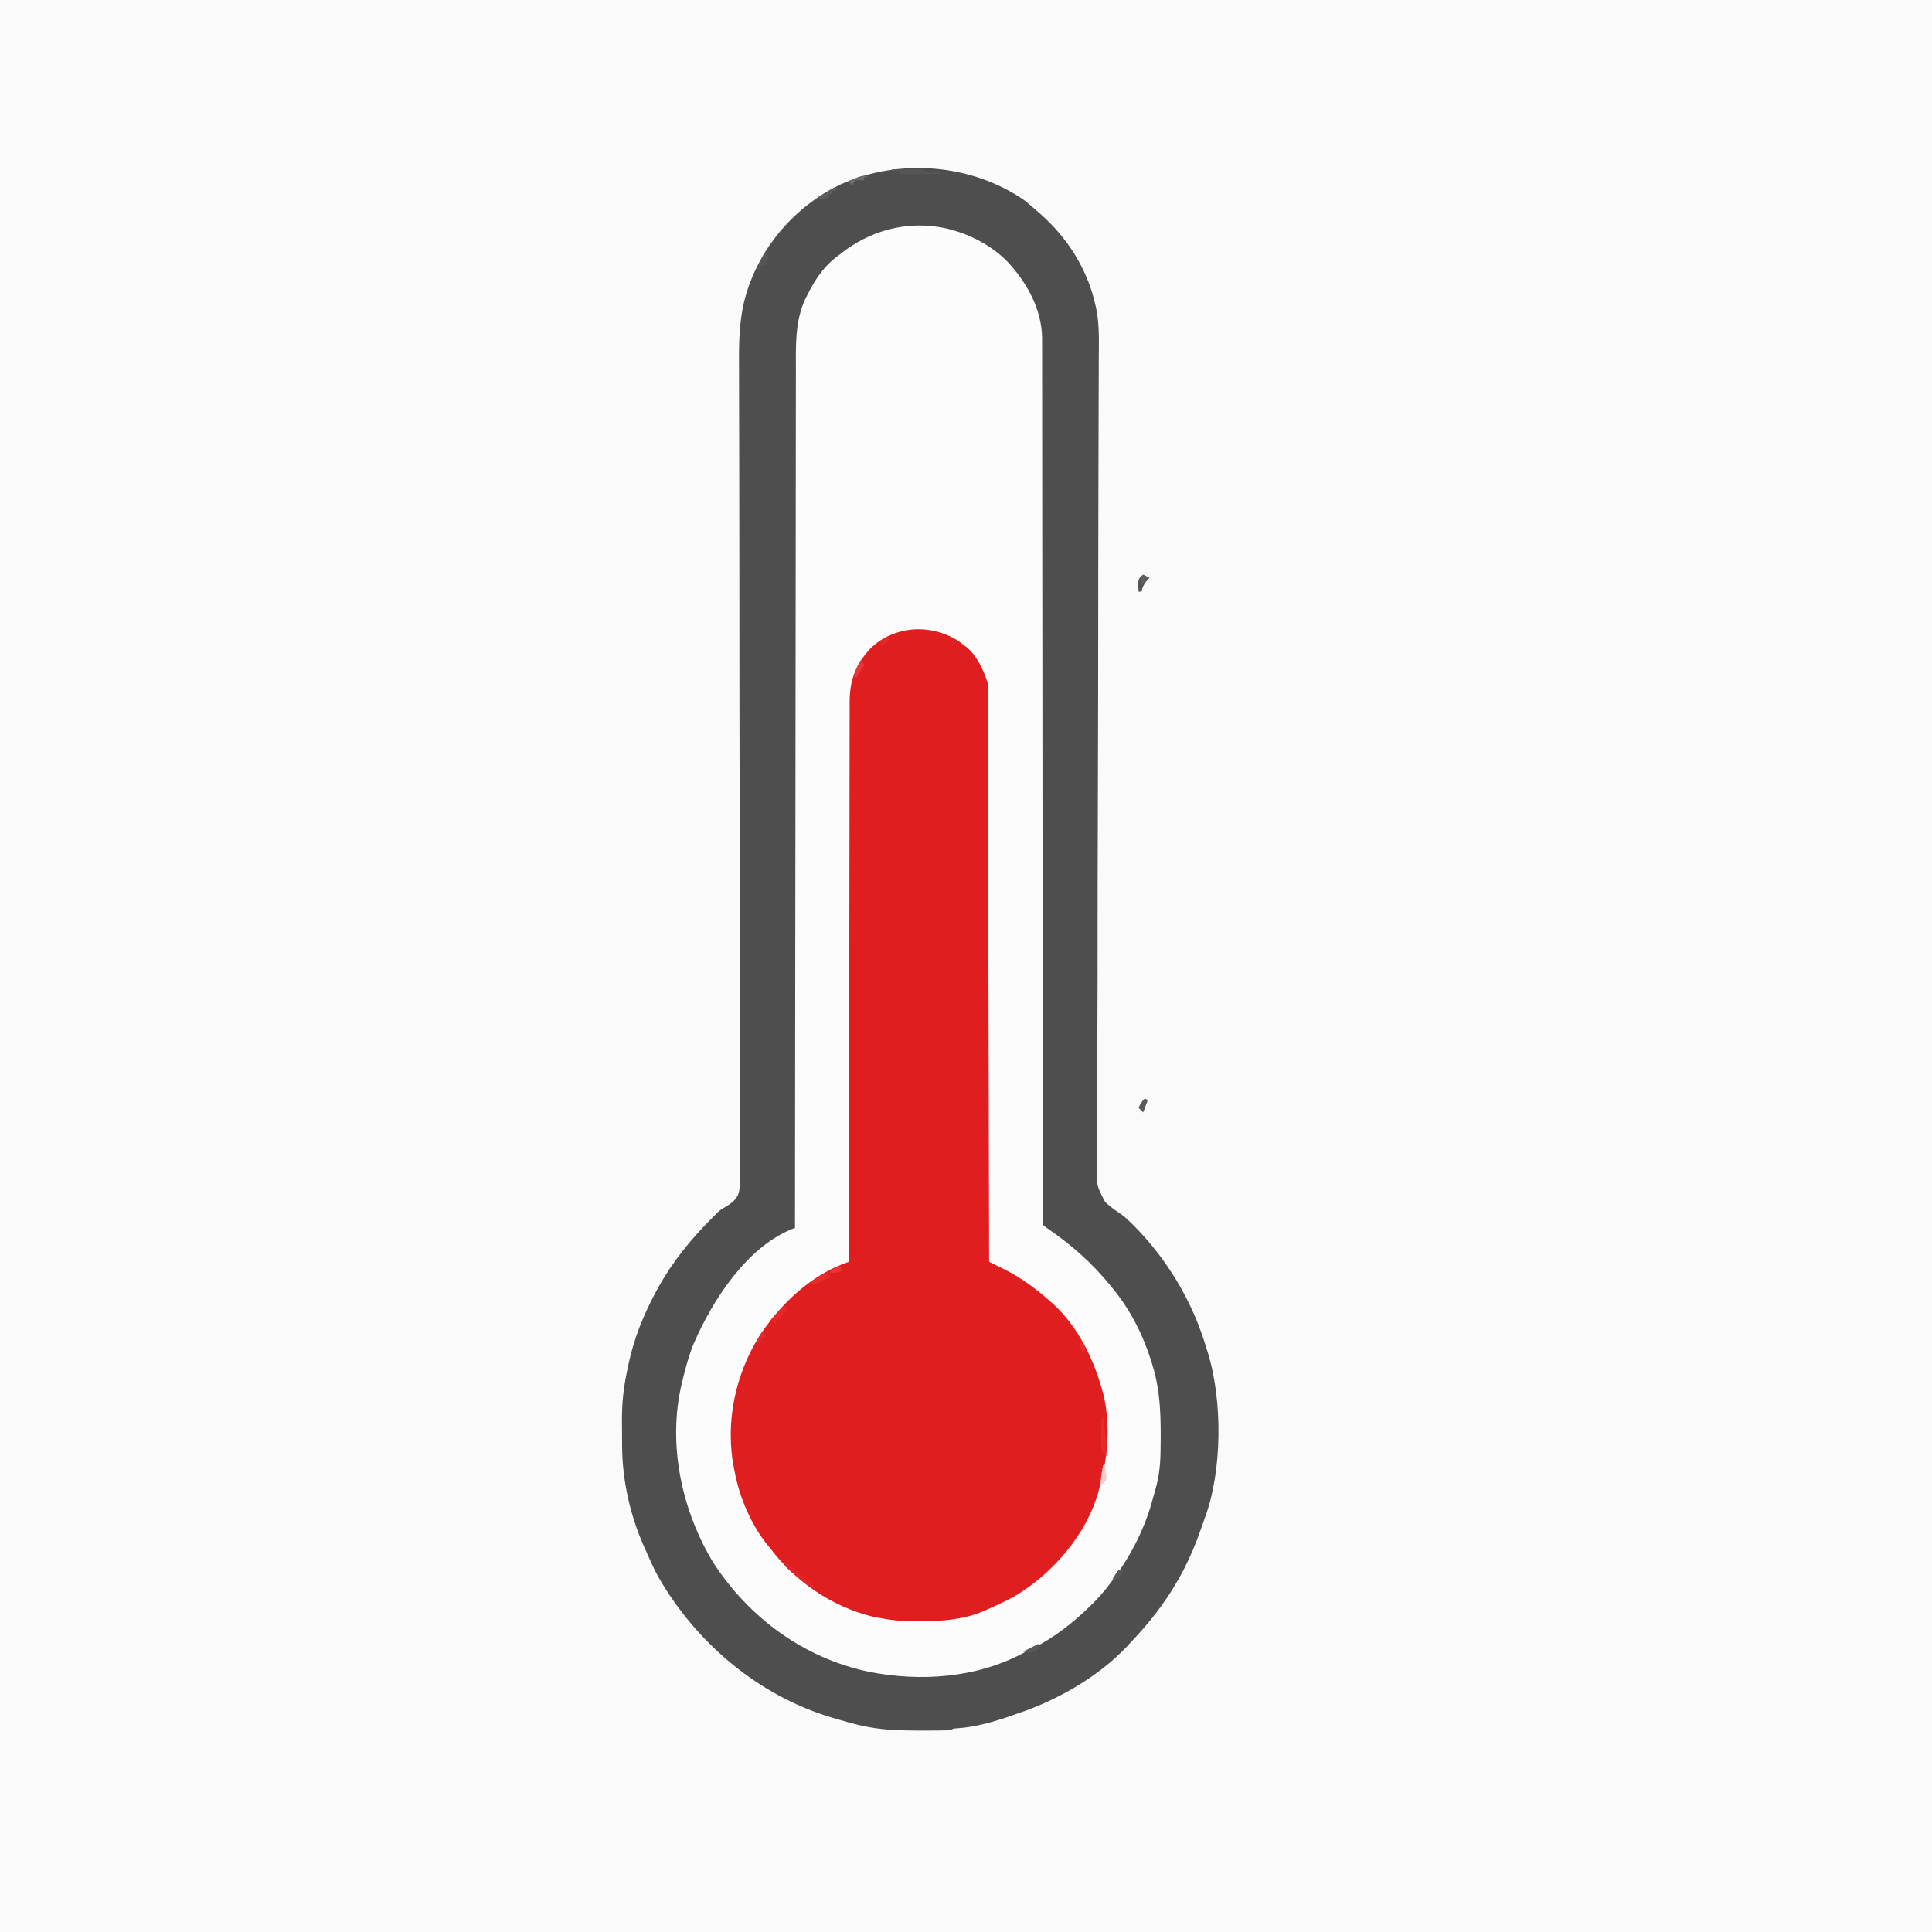
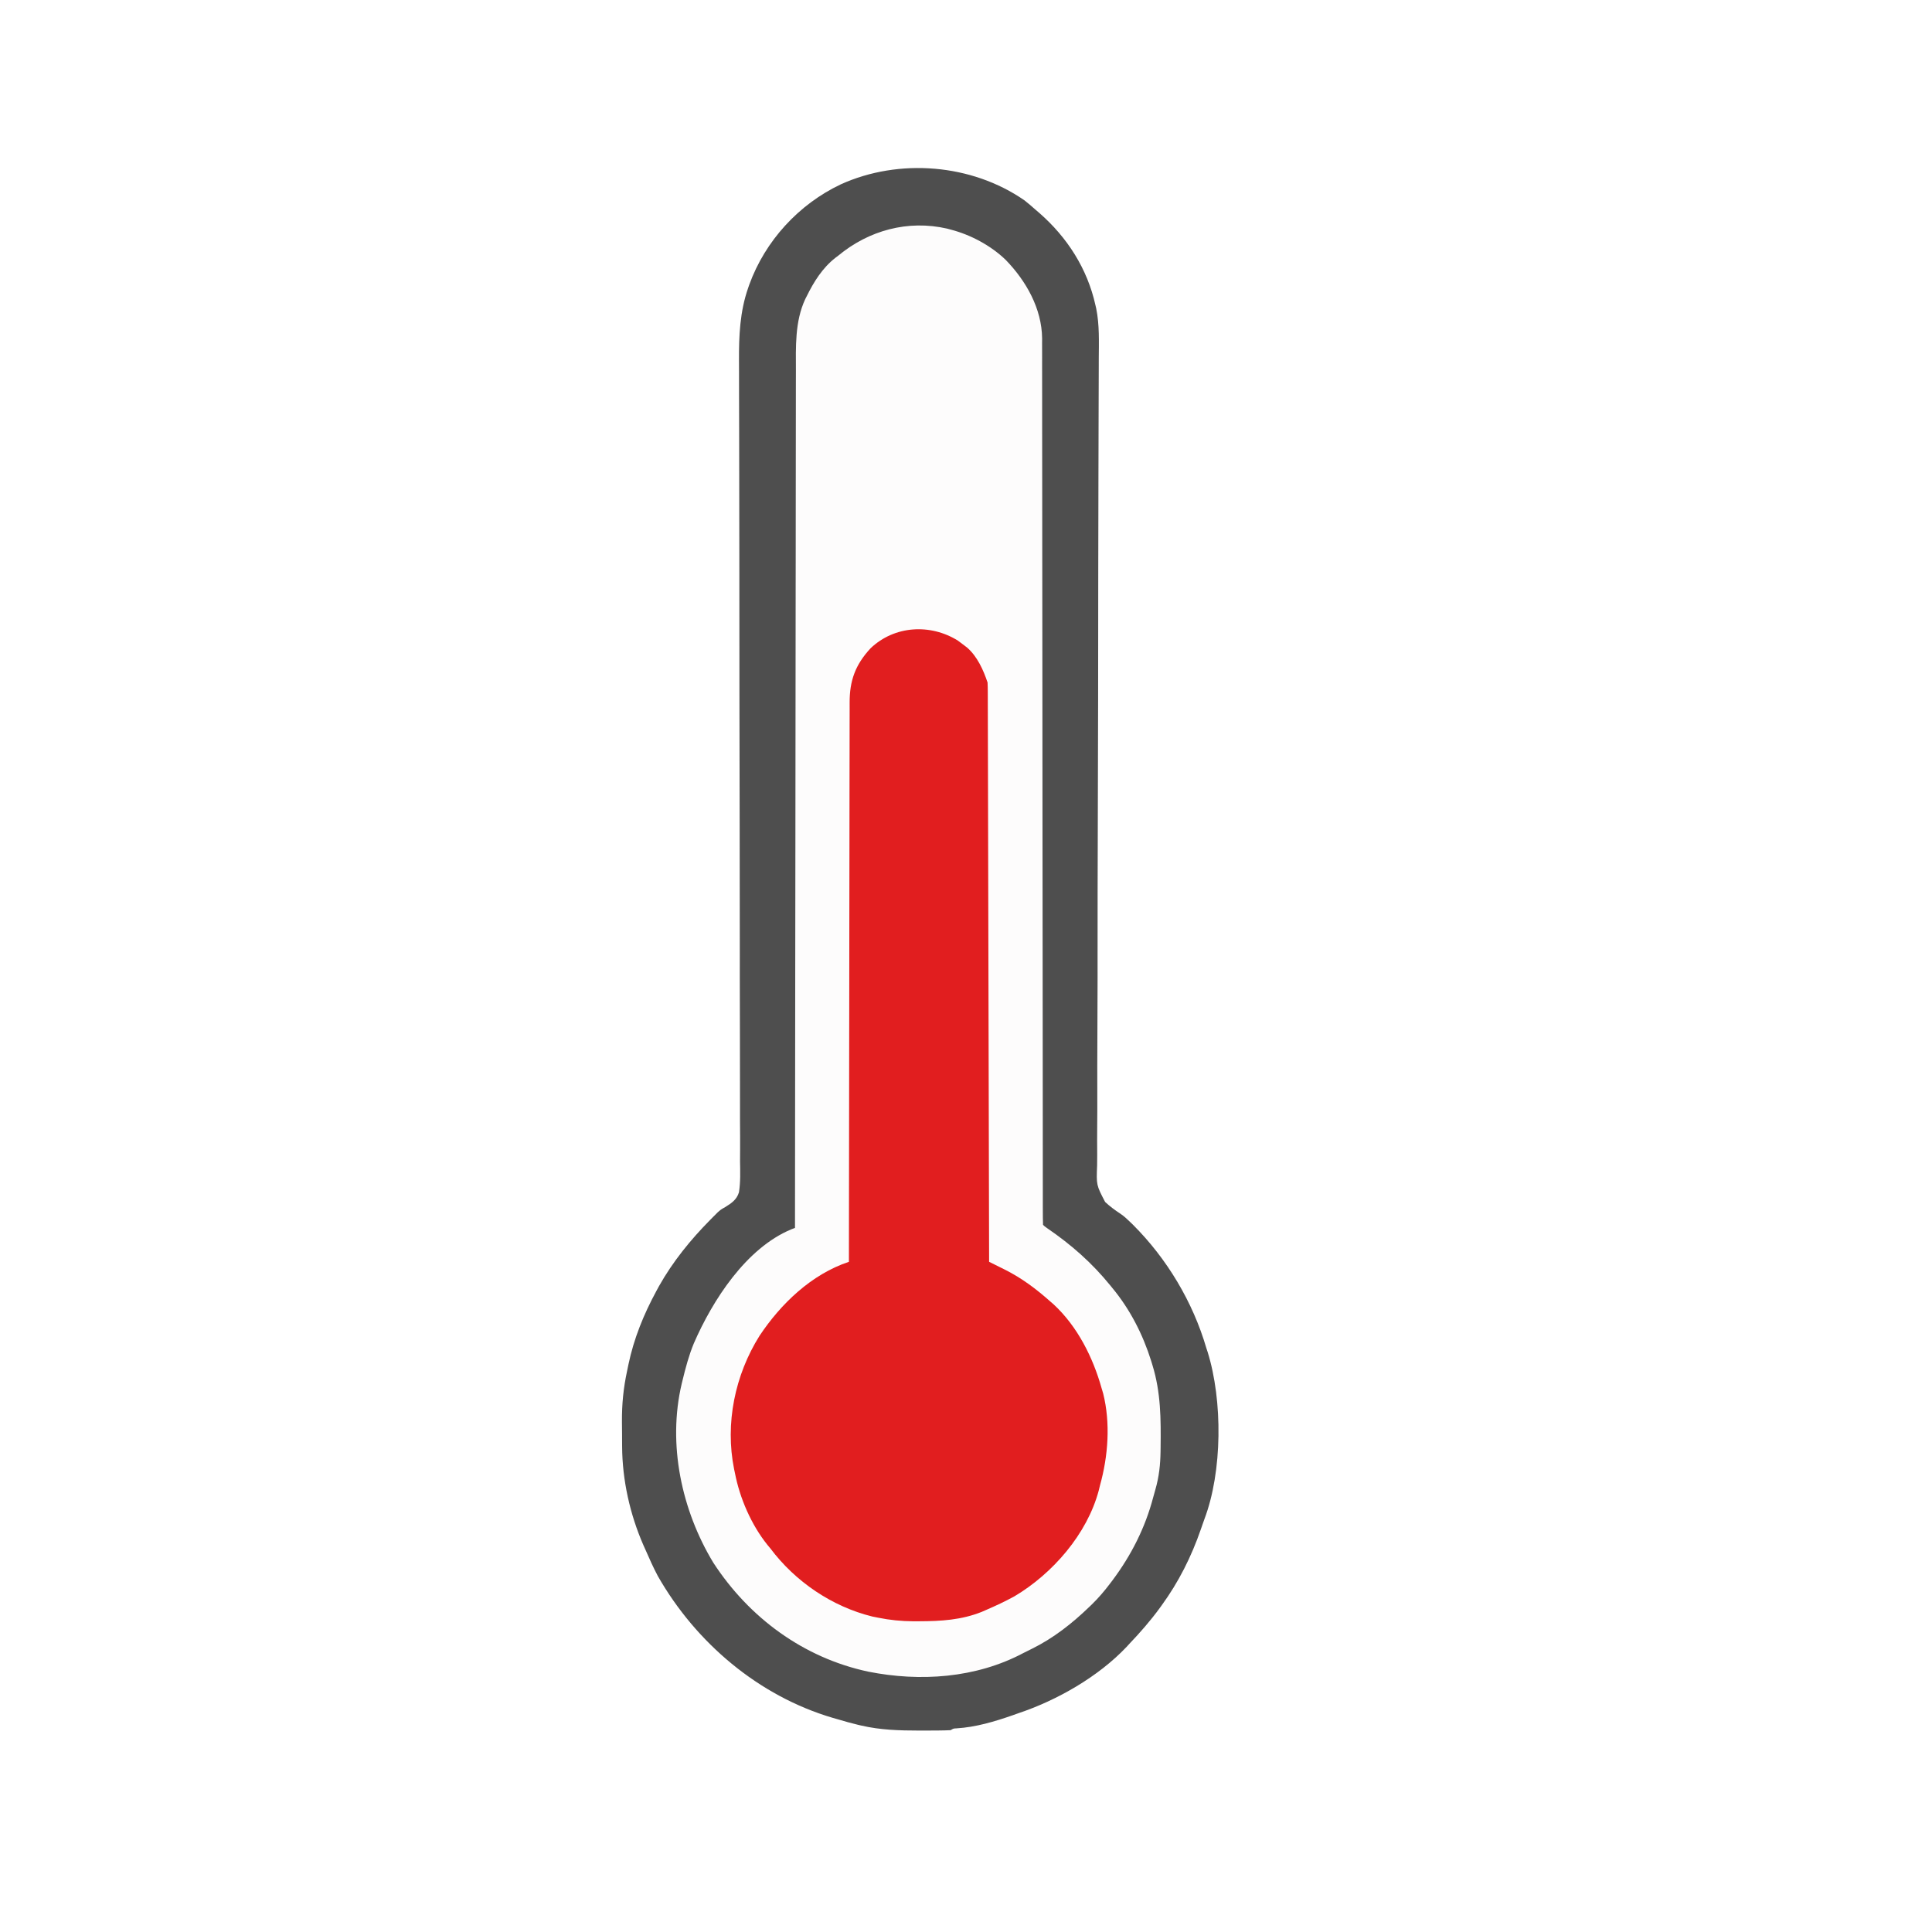
<svg xmlns="http://www.w3.org/2000/svg" width="100%" height="100%" viewBox="0 0 1254 1254" version="1.1" xml:space="preserve" style="fill-rule:evenodd;clip-rule:evenodd;stroke-linejoin:round;stroke-miterlimit:2;">
-   <rect x="0" y="0" width="1254" height="1254" style="fill:rgb(250,250,250);fill-rule:nonzero;" />
  <g transform="matrix(1,0,0,1,664.941,130.039)">
    <path d="M0,0C2.433,1.912 4.755,3.896 7.059,5.961C8.317,7.042 8.317,7.042 9.602,8.145C27.755,23.991 40.798,44.302 46.059,67.961C46.227,68.682 46.396,69.402 46.57,70.145C48.748,80.937 48.299,91.85 48.236,102.804C48.23,105.14 48.226,107.476 48.222,109.811C48.21,115.542 48.189,121.274 48.164,127.005C48.135,133.874 48.118,140.744 48.102,147.614C48.093,151.212 48.085,154.81 48.076,158.408C48.073,159.496 48.073,159.496 48.07,160.606C48.057,165.866 48.042,171.127 48.025,176.387C47.96,197.595 47.919,218.802 47.899,240.01C47.896,242.42 47.894,244.829 47.891,247.238C47.883,255.381 47.875,263.524 47.867,271.667C47.851,288.436 47.834,305.205 47.813,321.973C47.811,323.235 47.811,323.235 47.81,324.522C47.776,351.803 47.698,379.084 47.6,406.365C47.5,434.432 47.449,462.499 47.459,490.566C47.46,494.53 47.461,498.495 47.461,502.46C47.461,503.24 47.461,504.02 47.461,504.824C47.461,517.37 47.408,529.916 47.335,542.462C47.262,555.072 47.244,567.681 47.281,580.292C47.3,587.121 47.294,593.949 47.22,600.778C47.154,607.034 47.158,613.285 47.217,619.54C47.226,621.8 47.209,624.06 47.165,626.319C46.645,639.159 46.645,639.159 52.363,650.118C55.462,653.012 58.779,655.457 62.32,657.781C64.603,659.331 66.56,661.137 68.531,663.063C69.133,663.645 69.735,664.227 70.355,664.826C92.465,686.857 109.29,714.975 118.059,744.961C118.341,745.816 118.623,746.67 118.914,747.551C128.714,779.039 128.507,825.21 116.789,856.014C115.99,858.143 115.259,860.29 114.531,862.445C108.416,880.219 100.117,896.754 89.059,911.961C88.651,912.524 88.244,913.086 87.825,913.666C81.778,921.946 75.12,929.537 68.059,936.961C67.188,937.91 67.188,937.91 66.301,938.879C47.948,958.292 21.151,973.575 -3.941,981.961C-5.102,982.376 -6.262,982.791 -7.457,983.219C-19.274,987.347 -31.603,991.032 -44.156,991.785C-46.045,991.864 -46.045,991.864 -47.941,992.961C-50.552,993.085 -53.134,993.149 -55.746,993.164C-56.927,993.175 -56.927,993.175 -58.131,993.185C-60.693,993.203 -63.254,993.209 -65.816,993.211C-67.118,993.212 -67.118,993.212 -68.445,993.214C-81.156,993.204 -93.508,992.854 -105.941,989.961C-106.616,989.806 -107.29,989.651 -107.984,989.491C-112.348,988.456 -116.645,987.244 -120.941,985.961C-122.06,985.641 -123.179,985.322 -124.332,984.992C-172.486,970.843 -213.261,936.224 -237.941,892.961C-240.881,887.416 -243.446,881.716 -245.941,875.961C-246.411,874.917 -246.88,873.873 -247.363,872.797C-256.076,852.844 -261.029,830.6 -261.145,808.809C-261.15,807.95 -261.156,807.092 -261.162,806.207C-261.171,804.396 -261.178,802.585 -261.182,800.774C-261.191,798.062 -261.222,795.351 -261.254,792.639C-261.322,781.381 -260.316,770.975 -257.941,759.961C-257.637,758.493 -257.334,757.025 -257.031,755.557C-253.507,738.73 -247.116,723.041 -238.941,707.961C-238.377,706.916 -237.812,705.87 -237.23,704.793C-228.263,688.857 -216.767,674.684 -203.941,661.711C-203.409,661.169 -202.876,660.627 -202.327,660.068C-201.787,659.533 -201.248,658.997 -200.691,658.445C-200.155,657.905 -199.62,657.366 -199.067,656.809C-196.941,654.961 -196.941,654.961 -194.216,653.436C-190.097,650.902 -186.728,648.574 -185.305,643.846C-184.24,637.171 -184.503,630.4 -184.601,623.664C-184.594,621.351 -184.582,619.038 -184.566,616.725C-184.536,610.372 -184.575,604.02 -184.624,597.667C-184.667,591.518 -184.647,585.369 -184.633,579.22C-184.607,566.64 -184.632,554.06 -184.685,541.479C-184.737,529.013 -184.766,516.548 -184.762,504.082C-184.762,502.918 -184.762,502.918 -184.762,501.73C-184.761,497.79 -184.759,493.849 -184.757,489.908C-184.745,461.991 -184.782,434.075 -184.849,406.158C-184.914,379.085 -184.965,352.011 -184.991,324.937C-184.992,324.103 -184.992,323.27 -184.993,322.411C-185.011,303.37 -185.025,284.329 -185.033,265.288C-185.034,263.67 -185.035,262.053 -185.035,260.436C-185.036,258.825 -185.037,257.214 -185.038,255.603C-185.038,254.808 -185.038,254.013 -185.039,253.194C-185.04,249.207 -185.042,245.219 -185.044,241.231C-185.05,222.507 -185.072,203.784 -185.119,185.06C-185.149,173.307 -185.169,161.554 -185.181,149.801C-185.19,141.727 -185.212,133.654 -185.244,125.581C-185.26,120.665 -185.263,115.749 -185.263,110.833C-185.265,108.594 -185.272,106.355 -185.286,104.116C-185.376,88.13 -184.707,72.214 -179.379,56.961C-179.128,56.233 -178.878,55.505 -178.62,54.755C-168.296,26.309 -146.534,2.557 -119.239,-10.374C-81.399,-27.514 -34.241,-23.737 0,0Z" style="fill:rgb(253,252,252);fill-rule:nonzero;" />
  </g>
  <g transform="matrix(1,0,0,1,664.941,130.039)">
    <path d="M0,0C2.433,1.912 4.755,3.896 7.059,5.961C8.317,7.042 8.317,7.042 9.602,8.145C27.755,23.991 40.798,44.302 46.059,67.961C46.227,68.682 46.396,69.402 46.57,70.145C48.748,80.937 48.299,91.85 48.236,102.804C48.23,105.14 48.226,107.476 48.222,109.811C48.21,115.542 48.189,121.274 48.164,127.005C48.135,133.874 48.118,140.744 48.102,147.614C48.093,151.212 48.085,154.81 48.076,158.408C48.073,159.496 48.073,159.496 48.07,160.606C48.057,165.866 48.042,171.127 48.025,176.387C47.96,197.595 47.919,218.802 47.899,240.01C47.896,242.42 47.894,244.829 47.891,247.238C47.883,255.381 47.875,263.524 47.867,271.667C47.851,288.436 47.834,305.205 47.813,321.973C47.811,323.235 47.811,323.235 47.81,324.522C47.776,351.803 47.698,379.084 47.6,406.365C47.5,434.432 47.449,462.499 47.459,490.566C47.46,494.53 47.461,498.495 47.461,502.46C47.461,503.24 47.461,504.02 47.461,504.824C47.461,517.37 47.408,529.916 47.335,542.462C47.262,555.072 47.244,567.681 47.281,580.292C47.3,587.121 47.294,593.949 47.22,600.778C47.154,607.034 47.158,613.285 47.217,619.54C47.226,621.8 47.209,624.06 47.165,626.319C46.645,639.159 46.645,639.159 52.363,650.118C55.462,653.012 58.779,655.457 62.32,657.781C64.603,659.331 66.56,661.137 68.531,663.063C69.133,663.645 69.735,664.227 70.355,664.826C92.465,686.857 109.29,714.975 118.059,744.961C118.341,745.816 118.623,746.67 118.914,747.551C128.714,779.039 128.507,825.21 116.789,856.014C115.99,858.143 115.259,860.29 114.531,862.445C108.416,880.219 100.117,896.754 89.059,911.961C88.651,912.524 88.244,913.086 87.825,913.666C81.778,921.946 75.12,929.537 68.059,936.961C67.188,937.91 67.188,937.91 66.301,938.879C47.948,958.292 21.151,973.575 -3.941,981.961C-5.102,982.376 -6.262,982.791 -7.457,983.219C-19.274,987.347 -31.603,991.032 -44.156,991.785C-46.045,991.864 -46.045,991.864 -47.941,992.961C-50.552,993.085 -53.134,993.149 -55.746,993.164C-56.927,993.175 -56.927,993.175 -58.131,993.185C-60.693,993.203 -63.254,993.209 -65.816,993.211C-67.118,993.212 -67.118,993.212 -68.445,993.214C-81.156,993.204 -93.508,992.854 -105.941,989.961C-106.616,989.806 -107.29,989.651 -107.984,989.491C-112.348,988.456 -116.645,987.244 -120.941,985.961C-122.06,985.641 -123.179,985.322 -124.332,984.992C-172.486,970.843 -213.261,936.224 -237.941,892.961C-240.881,887.416 -243.446,881.716 -245.941,875.961C-246.411,874.917 -246.88,873.873 -247.363,872.797C-256.076,852.844 -261.029,830.6 -261.145,808.809C-261.15,807.95 -261.156,807.092 -261.162,806.207C-261.171,804.396 -261.178,802.585 -261.182,800.774C-261.191,798.062 -261.222,795.351 -261.254,792.639C-261.322,781.381 -260.316,770.975 -257.941,759.961C-257.637,758.493 -257.334,757.025 -257.031,755.557C-253.507,738.73 -247.116,723.041 -238.941,707.961C-238.377,706.916 -237.812,705.87 -237.23,704.793C-228.263,688.857 -216.767,674.684 -203.941,661.711C-203.409,661.169 -202.876,660.627 -202.327,660.068C-201.787,659.533 -201.248,658.997 -200.691,658.445C-200.155,657.905 -199.62,657.366 -199.067,656.809C-196.941,654.961 -196.941,654.961 -194.216,653.436C-190.097,650.902 -186.728,648.574 -185.305,643.846C-184.24,637.171 -184.503,630.4 -184.601,623.664C-184.594,621.351 -184.582,619.038 -184.566,616.725C-184.536,610.372 -184.575,604.02 -184.624,597.667C-184.667,591.518 -184.647,585.369 -184.633,579.22C-184.607,566.64 -184.632,554.06 -184.685,541.479C-184.737,529.013 -184.766,516.548 -184.762,504.082C-184.762,502.918 -184.762,502.918 -184.762,501.73C-184.761,497.79 -184.759,493.849 -184.757,489.908C-184.745,461.991 -184.782,434.075 -184.849,406.158C-184.914,379.085 -184.965,352.011 -184.991,324.937C-184.992,324.103 -184.992,323.27 -184.993,322.411C-185.011,303.37 -185.025,284.329 -185.033,265.288C-185.034,263.67 -185.035,262.053 -185.035,260.436C-185.036,258.825 -185.037,257.214 -185.038,255.603C-185.038,254.808 -185.038,254.013 -185.039,253.194C-185.04,249.207 -185.042,245.219 -185.044,241.231C-185.05,222.507 -185.072,203.784 -185.119,185.06C-185.149,173.307 -185.169,161.554 -185.181,149.801C-185.19,141.727 -185.212,133.654 -185.244,125.581C-185.26,120.665 -185.263,115.749 -185.263,110.833C-185.265,108.594 -185.272,106.355 -185.286,104.116C-185.376,88.13 -184.707,72.214 -179.379,56.961C-179.128,56.233 -178.878,55.505 -178.62,54.755C-168.296,26.309 -146.534,2.557 -119.239,-10.374C-81.399,-27.514 -34.241,-23.737 0,0ZM-120.941,35.961C-121.534,36.408 -122.127,36.856 -122.738,37.316C-131.068,43.831 -136.707,52.837 -141.316,62.211C-141.638,62.84 -141.959,63.47 -142.291,64.118C-149.088,78.705 -148.376,95.215 -148.34,110.904C-148.346,113.31 -148.352,115.716 -148.36,118.123C-148.374,123.33 -148.38,128.538 -148.376,133.746C-148.372,141.49 -148.384,149.233 -148.4,156.977C-148.427,170.007 -148.439,183.036 -148.444,196.066C-148.448,208.959 -148.459,221.852 -148.478,234.745C-148.479,235.548 -148.481,236.35 -148.482,237.178C-148.488,241.256 -148.494,245.334 -148.5,249.413C-148.544,278.265 -148.573,307.118 -148.595,335.971C-148.616,363.993 -148.643,392.015 -148.679,420.037C-148.68,420.902 -148.681,421.766 -148.682,422.657C-148.693,431.338 -148.705,440.02 -148.716,448.701C-148.739,466.385 -148.761,484.069 -148.782,501.752C-148.784,502.972 -148.784,502.972 -148.785,504.216C-148.852,558.464 -148.898,612.713 -148.941,666.961C-149.715,667.257 -150.488,667.554 -151.285,667.859C-180.677,680.049 -202.444,713.946 -214.6,741.907C-217.808,749.685 -219.966,757.795 -221.941,765.961C-222.121,766.693 -222.301,767.426 -222.486,768.18C-231.708,807.405 -222.565,850.225 -201.941,884.262C-178.699,919.988 -143.455,945.965 -101.48,954.953C-67.867,961.671 -31.512,959.249 -0.8,942.943C1.08,941.95 2.982,941.022 4.898,940.102C18.734,933.294 30.998,923.648 42.059,912.961C42.589,912.454 43.119,911.947 43.666,911.424C47.991,907.213 51.789,902.769 55.434,897.961C55.995,897.22 56.557,896.48 57.135,895.717C69.35,879.363 78.362,861.597 83.559,841.841C84.013,840.131 84.501,838.43 84.992,836.73C87.361,828.514 88.214,820.575 88.332,812.055C88.345,811.221 88.357,810.386 88.37,809.527C88.593,791.18 88.543,773.657 83.059,755.961C82.807,755.131 82.555,754.301 82.296,753.446C76.898,736.198 68.602,719.89 57.059,705.961C56.629,705.433 56.2,704.905 55.758,704.361C43.755,689.609 30.549,677.975 14.887,667.238C13.059,665.961 13.059,665.961 12.059,664.961C11.957,661.888 11.922,658.837 11.928,655.764C11.926,654.782 11.924,653.799 11.922,652.787C11.917,649.452 11.919,646.117 11.921,642.782C11.918,640.384 11.915,637.986 11.912,635.588C11.906,630.352 11.903,625.116 11.902,619.88C11.902,612.093 11.895,604.307 11.888,596.52C11.876,584.225 11.867,571.931 11.861,559.636C11.851,540.113 11.831,520.59 11.809,501.067C11.801,493.56 11.792,486.053 11.784,478.545C11.783,477.711 11.782,476.877 11.781,476.017C11.759,456.147 11.739,436.276 11.721,416.405C11.72,415.536 11.719,414.666 11.718,413.77C11.699,393.485 11.682,373.2 11.67,352.915C11.669,352.043 11.669,351.171 11.668,350.273C11.664,343.245 11.66,336.218 11.656,329.191C11.638,300.216 11.611,271.241 11.573,242.266C11.567,238.173 11.562,234.08 11.556,229.988C11.555,229.182 11.554,228.377 11.553,227.547C11.537,214.583 11.531,201.618 11.53,188.654C11.529,175.62 11.517,162.587 11.493,149.553C11.48,141.81 11.475,134.067 11.482,126.324C11.486,120.541 11.475,114.758 11.458,108.975C11.453,106.636 11.453,104.297 11.46,101.959C11.467,98.778 11.456,95.597 11.441,92.417C11.447,91.51 11.454,90.604 11.46,89.671C11.281,70.233 1.095,52.343 -12.129,38.684C-21.735,29.385 -34.962,22.294 -47.941,18.961C-48.685,18.757 -49.429,18.554 -50.195,18.344C-75.667,12.524 -101.091,19.482 -120.941,35.961Z" style="fill:rgb(78,78,78);fill-rule:nonzero;" />
  </g>
  <g transform="matrix(1,0,0,1,621.75,415.812)">
    <path d="M0,0C1.437,1.035 2.855,2.097 4.25,3.188C4.866,3.666 5.482,4.144 6.117,4.637C12.589,10.347 16.549,19.085 19.25,27.188C19.348,29.266 19.384,31.348 19.389,33.429C19.394,34.745 19.4,36.06 19.405,37.416C19.406,38.885 19.407,40.354 19.408,41.823C19.413,43.376 19.418,44.93 19.423,46.483C19.437,50.763 19.444,55.044 19.451,59.324C19.459,63.935 19.472,68.547 19.485,73.158C19.507,81.152 19.525,89.145 19.541,97.138C19.564,108.696 19.592,120.253 19.621,131.81C19.669,150.559 19.712,169.309 19.753,188.058C19.792,206.275 19.833,224.491 19.878,242.708C19.88,243.83 19.883,244.952 19.886,246.109C19.9,251.739 19.913,257.369 19.927,262.999C20.041,309.729 20.148,356.458 20.25,403.188C21.884,403.996 21.884,403.996 23.55,404.821C24.998,405.541 26.446,406.261 27.895,406.98C28.61,407.334 29.325,407.688 30.063,408.053C41.402,413.698 50.836,420.803 60.25,429.188C60.907,429.76 61.565,430.332 62.242,430.922C77.618,445.194 87.675,465.284 93.25,485.188C93.59,486.327 93.931,487.467 94.281,488.641C99.095,507.807 97.533,529.308 92.25,548.188C91.973,549.324 91.696,550.461 91.41,551.633C83.864,579.939 61.418,605.641 36.676,620.309C30.673,623.601 24.534,626.475 18.25,629.188C17.327,629.59 16.404,629.992 15.453,630.406C2.264,635.682 -10.999,636.455 -25.063,636.5C-26.326,636.505 -27.589,636.511 -28.89,636.517C-36.702,636.457 -44.097,635.747 -51.75,634.188C-53.624,633.814 -53.624,633.814 -55.535,633.434C-81.778,626.959 -105.579,610.76 -121.75,589.188C-122.709,588.037 -122.709,588.037 -123.688,586.863C-134.179,573.727 -141.581,556.632 -144.75,540.188C-144.921,539.386 -145.092,538.584 -145.268,537.757C-151.244,508.159 -144.73,476.627 -128.75,451.188C-114.863,430.319 -95.028,411.28 -70.75,403.188C-70.749,402 -70.749,402 -70.748,400.788C-70.712,353.858 -70.656,306.928 -70.572,259.998C-70.562,254.363 -70.552,248.727 -70.542,243.092C-70.54,241.41 -70.54,241.41 -70.537,239.693C-70.506,221.529 -70.489,203.364 -70.477,185.2C-70.464,166.562 -70.437,147.923 -70.395,129.285C-70.37,117.784 -70.357,106.283 -70.359,94.783C-70.359,86.896 -70.344,79.009 -70.318,71.123C-70.303,66.573 -70.295,62.023 -70.304,57.473C-70.312,53.304 -70.302,49.135 -70.278,44.966C-70.272,43.461 -70.273,41.956 -70.281,40.451C-70.356,25.999 -66.587,15.647 -56.684,4.957C-41.191,-9.815 -17.865,-11.143 0,0Z" style="fill:rgb(225,30,31);fill-rule:nonzero;" />
  </g>
-   <g transform="matrix(1,0,0,1,579,110)">
-     <path d="M0,0L21,0L21,1C24.3,1.33 27.6,1.66 31,2L31,3L5,3L5,2C3.35,1.67 1.7,1.34 0,1L0,0Z" style="fill:rgb(86,86,86);fill-rule:nonzero;" />
-   </g>
-   <g transform="matrix(1,0,0,1,715,920)">
-     <path d="M0,0L1,0C2.253,8.389 3.36,16.497 3,25C0.837,23.276 0.061,22.424 -0.341,19.64C-0.325,18.734 -0.309,17.828 -0.293,16.895C-0.283,15.912 -0.274,14.929 -0.264,13.916C-0.239,12.892 -0.213,11.868 -0.188,10.813C-0.174,9.777 -0.16,8.741 -0.146,7.674C-0.111,5.115 -0.062,2.558 0,0Z" style="fill:rgb(227,44,42);fill-rule:nonzero;" />
-   </g>
-   <g transform="matrix(1,0,0,1,510,1015)">
-     <path d="M0,0C3.822,1.601 6.429,4.062 9.438,6.875C12.862,10.066 16.309,13.12 20,16C16.134,16 15.192,14.815 12.25,12.375C11.371,11.648 10.492,10.921 9.586,10.172C8.733,9.455 7.879,8.738 7,8C6.27,7.407 5.541,6.814 4.789,6.203C3.15,4.852 1.569,3.432 0,2L0,0Z" style="fill:rgb(225,38,43);fill-rule:nonzero;" />
-   </g>
-   <g transform="matrix(1,0,0,1,509,847)">
-     <path d="M0,0C0.66,0.99 1.32,1.98 2,3C-0.64,5.97 -3.28,8.94 -6,12C-6.99,11.34 -7.98,10.68 -9,10C-6.03,6.7 -3.06,3.4 0,0Z" style="fill:rgb(232,37,39);fill-rule:nonzero;" />
-   </g>
-   <g transform="matrix(1,0,0,1,742,373)">
-     <path d="M0,0C1.32,0.66 2.64,1.32 4,2C3.041,3.114 3.041,3.114 2.063,4.25C0.217,6.711 -0.561,8.035 -1,11L-3,11C-3.369,3.492 -3.369,3.492 -1.5,1C-1.005,0.67 -0.51,0.34 0,0Z" style="fill:rgb(84,84,84);fill-rule:nonzero;" />
-   </g>
-   <g transform="matrix(1,0,0,1,497,163)">
-     <path d="M0,0C1.125,1.688 1.125,1.688 2,4C1.125,6.75 1.125,6.75 0,9L-3,9C-3.33,10.32 -3.66,11.64 -4,13L-6,13C-4.587,8.173 -2.57,4.284 0,0Z" style="fill:rgb(85,85,86);fill-rule:nonzero;" />
-   </g>
-   <g transform="matrix(1,0,0,1,536,826)">
-     <path d="M0,0C2,1 2,1 3,3C1.928,3.454 0.855,3.908 -0.25,4.375C-2.329,5.255 -4.273,6.152 -6.25,7.25C-8,8 -8,8 -11,7C-9.215,5.803 -7.422,4.618 -5.625,3.438C-4.627,2.776 -3.63,2.115 -2.602,1.434C-1.743,0.961 -0.885,0.487 0,0Z" style="fill:rgb(231,43,43);fill-rule:nonzero;" />
-   </g>
-   <g transform="matrix(1,0,0,1,559,428)">
-     <path d="M0,0C0.66,1.32 1.32,2.64 2,4C1.546,4.578 1.093,5.155 0.625,5.75C-0.841,7.78 -1.949,9.735 -3,12C-3.66,11.67 -4.32,11.34 -5,11C-3.775,6.947 -2.301,3.556 0,0Z" style="fill:rgb(232,53,55);fill-rule:nonzero;" />
-   </g>
-   <g transform="matrix(1,0,0,1,543,122)">
-     <path d="M0,0L0,2L-3,2L-3,4L-5,4L-5,6C-6.65,6.66 -8.3,7.32 -10,8C-10.66,7.34 -11.32,6.68 -12,6C-10.378,4.995 -8.753,3.996 -7.125,3C-5.768,2.165 -5.768,2.165 -4.383,1.313C-2,0 -2,0 0,0Z" style="fill:rgb(92,92,93);fill-rule:nonzero;" />
-   </g>
-   <g transform="matrix(1,0,0,1,564,115)">
-     <path d="M0,0L-3,0L-3,2L-9,2C-9.66,3.32 -10.32,4.64 -11,6C-11.33,5.34 -11.66,4.68 -12,4C-12.66,3.67 -13.32,3.34 -14,3C-12.423,2.299 -10.838,1.614 -9.25,0.938C-7.927,0.363 -7.927,0.363 -6.578,-0.223C-3.847,-1.046 -2.631,-0.977 0,0Z" style="fill:rgb(105,106,106);fill-rule:nonzero;" />
-   </g>
-   <g transform="matrix(1,0,0,1,716,951)">
-     <path d="M0,0L1,0C1.276,1.6 1.52,3.205 1.75,4.813C1.889,5.706 2.028,6.599 2.172,7.52C2,10 2,10 0.016,11.824C-0.982,12.406 -0.982,12.406 -2,13C-1.48,8.621 -0.943,4.312 0,0Z" style="fill:rgb(247,202,204);fill-rule:nonzero;" />
-   </g>
-   <g transform="matrix(1,0,0,1,674,1067)">
-     <path d="M0,0C0.33,0.99 0.66,1.98 1,3C-5.5,6.125 -5.5,6.125 -10,5C-6.7,3.35 -3.4,1.7 0,0Z" style="fill:rgb(89,89,90);fill-rule:nonzero;" />
-   </g>
-   <g transform="matrix(1,0,0,1,726,1019)">
-     <path d="M0,0L3,0C2.313,2.438 2.313,2.438 1,5C-1.625,5.813 -1.625,5.813 -4,6C-2.188,3 -2.188,3 0,0Z" style="fill:rgb(87,87,87);fill-rule:nonzero;" />
-   </g>
-   <g transform="matrix(1,0,0,1,743,713)">
-     <path d="M0,0C0.66,0.33 1.32,0.66 2,1C1.01,3.64 0.02,6.28 -1,9C-1.99,8.01 -2.98,7.02 -4,6C-2.848,3.532 -1.952,1.952 0,0Z" style="fill:rgb(90,90,90);fill-rule:nonzero;" />
-   </g>
-   <g transform="matrix(1,0,0,1,576,413)">
-     <path d="M0,0C0.33,0.99 0.66,1.98 1,3C-1.475,4.485 -1.475,4.485 -4,6C-4.33,5.01 -4.66,4.02 -5,3C-3.35,2.01 -1.7,1.02 0,0Z" style="fill:rgb(233,41,41);fill-rule:nonzero;" />
-   </g>
-   <g transform="matrix(1,0,0,1,495,864)">
-     <path d="M0,0C0.66,1.32 1.32,2.64 2,4C1.01,4.33 0.02,4.66 -1,5L-1,7C-1.99,7.33 -2.98,7.66 -4,8C-2.875,5.028 -1.777,2.666 0,0Z" style="fill:rgb(228,40,44);fill-rule:nonzero;" />
-   </g>
-   <g transform="matrix(1,0,0,1,546,822)">
-     <path d="M0,0L0,3C-2.709,4.354 -5.009,4.065 -8,4C-2.783,0 -2.783,0 0,0Z" style="fill:rgb(237,52,50);fill-rule:nonzero;" />
-   </g>
-   <g transform="matrix(1,0,0,1,742,373)">
-     <path d="M0,0C1.32,0.66 2.64,1.32 4,2C2.35,3.65 0.7,5.3 -1,7C-1.625,4.625 -1.625,4.625 -2,2C-1.34,1.34 -0.68,0.68 0,0Z" style="fill:rgb(94,94,94);fill-rule:nonzero;" />
-   </g>
-   <g transform="matrix(1,0,0,1,701,870)">
-     <path d="M0,0C1.32,1.65 2.64,3.3 4,5C3.34,6.32 2.68,7.64 2,9C0.502,5.629 0,3.796 0,0Z" style="fill:rgb(232,42,42);fill-rule:nonzero;" />
-   </g>
</svg>
